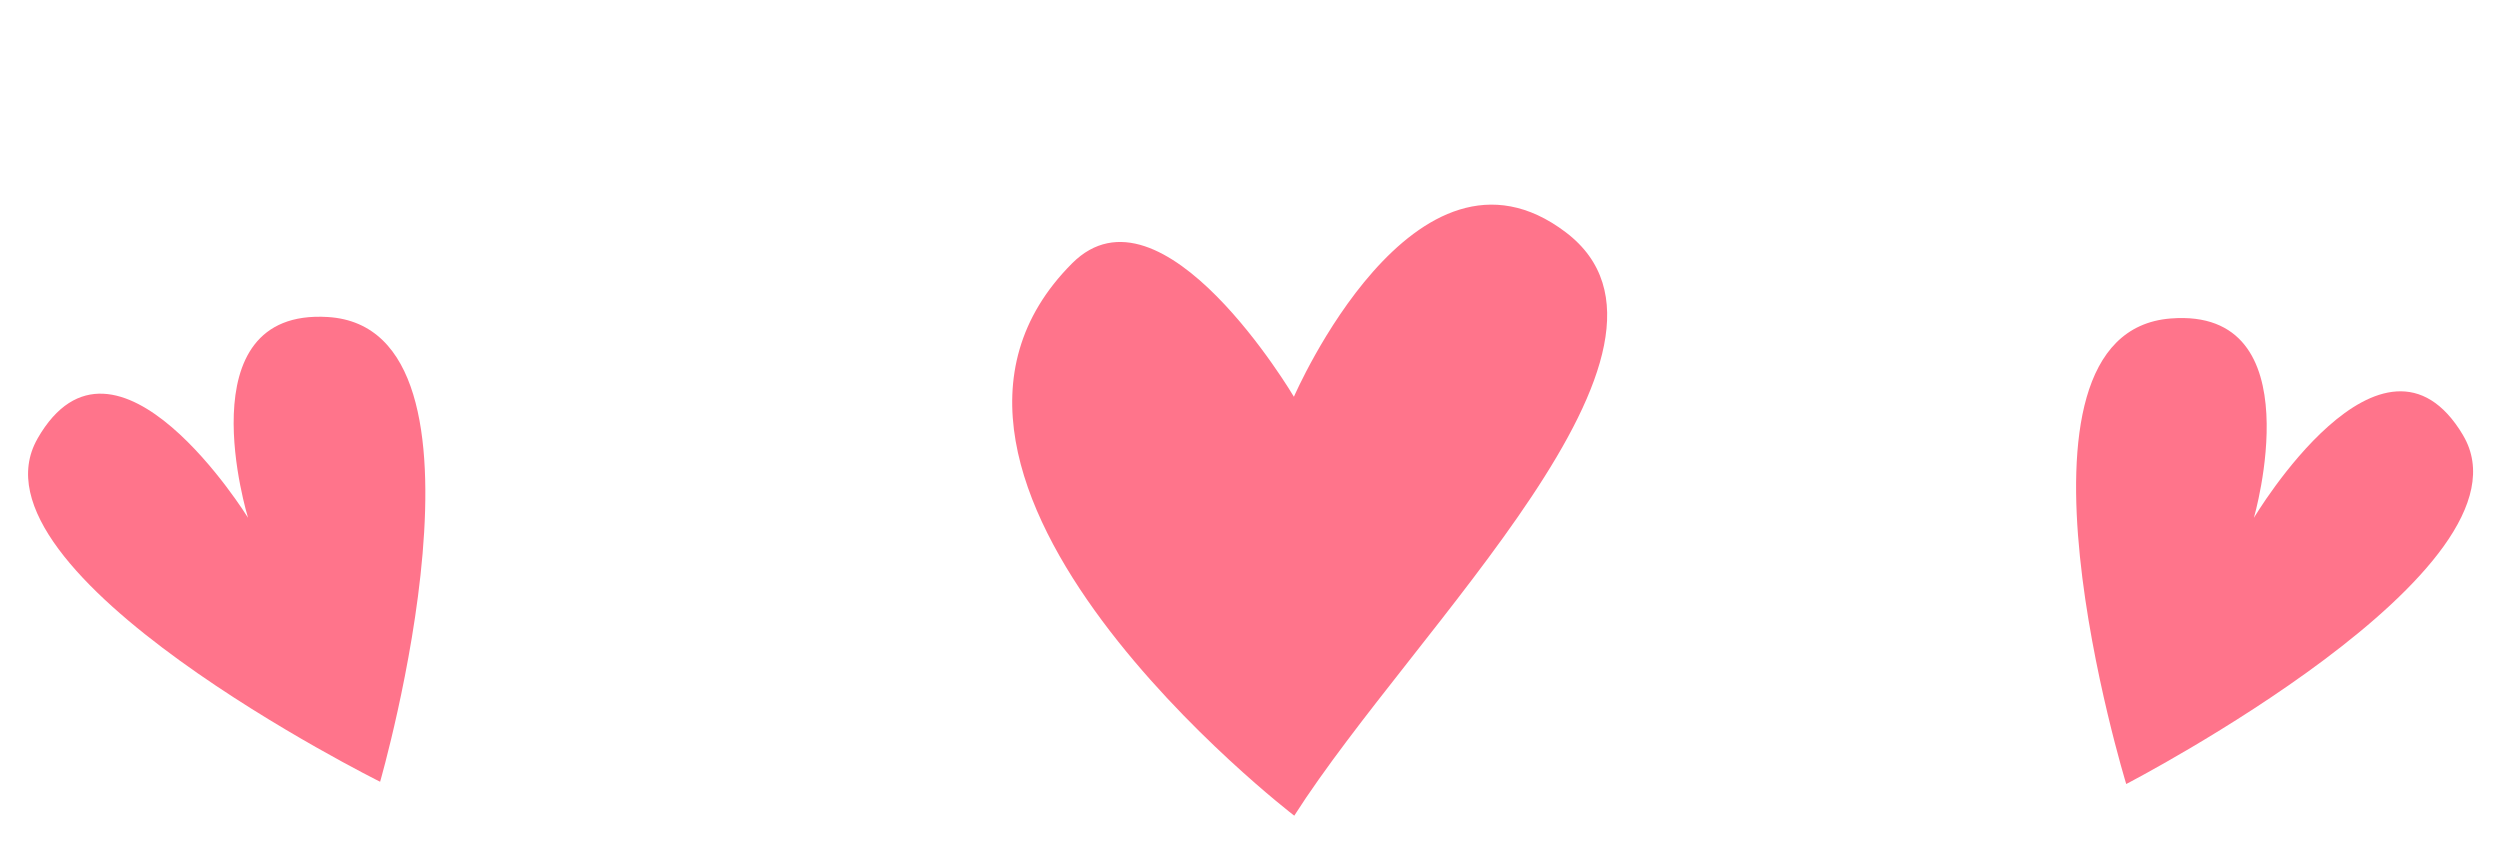
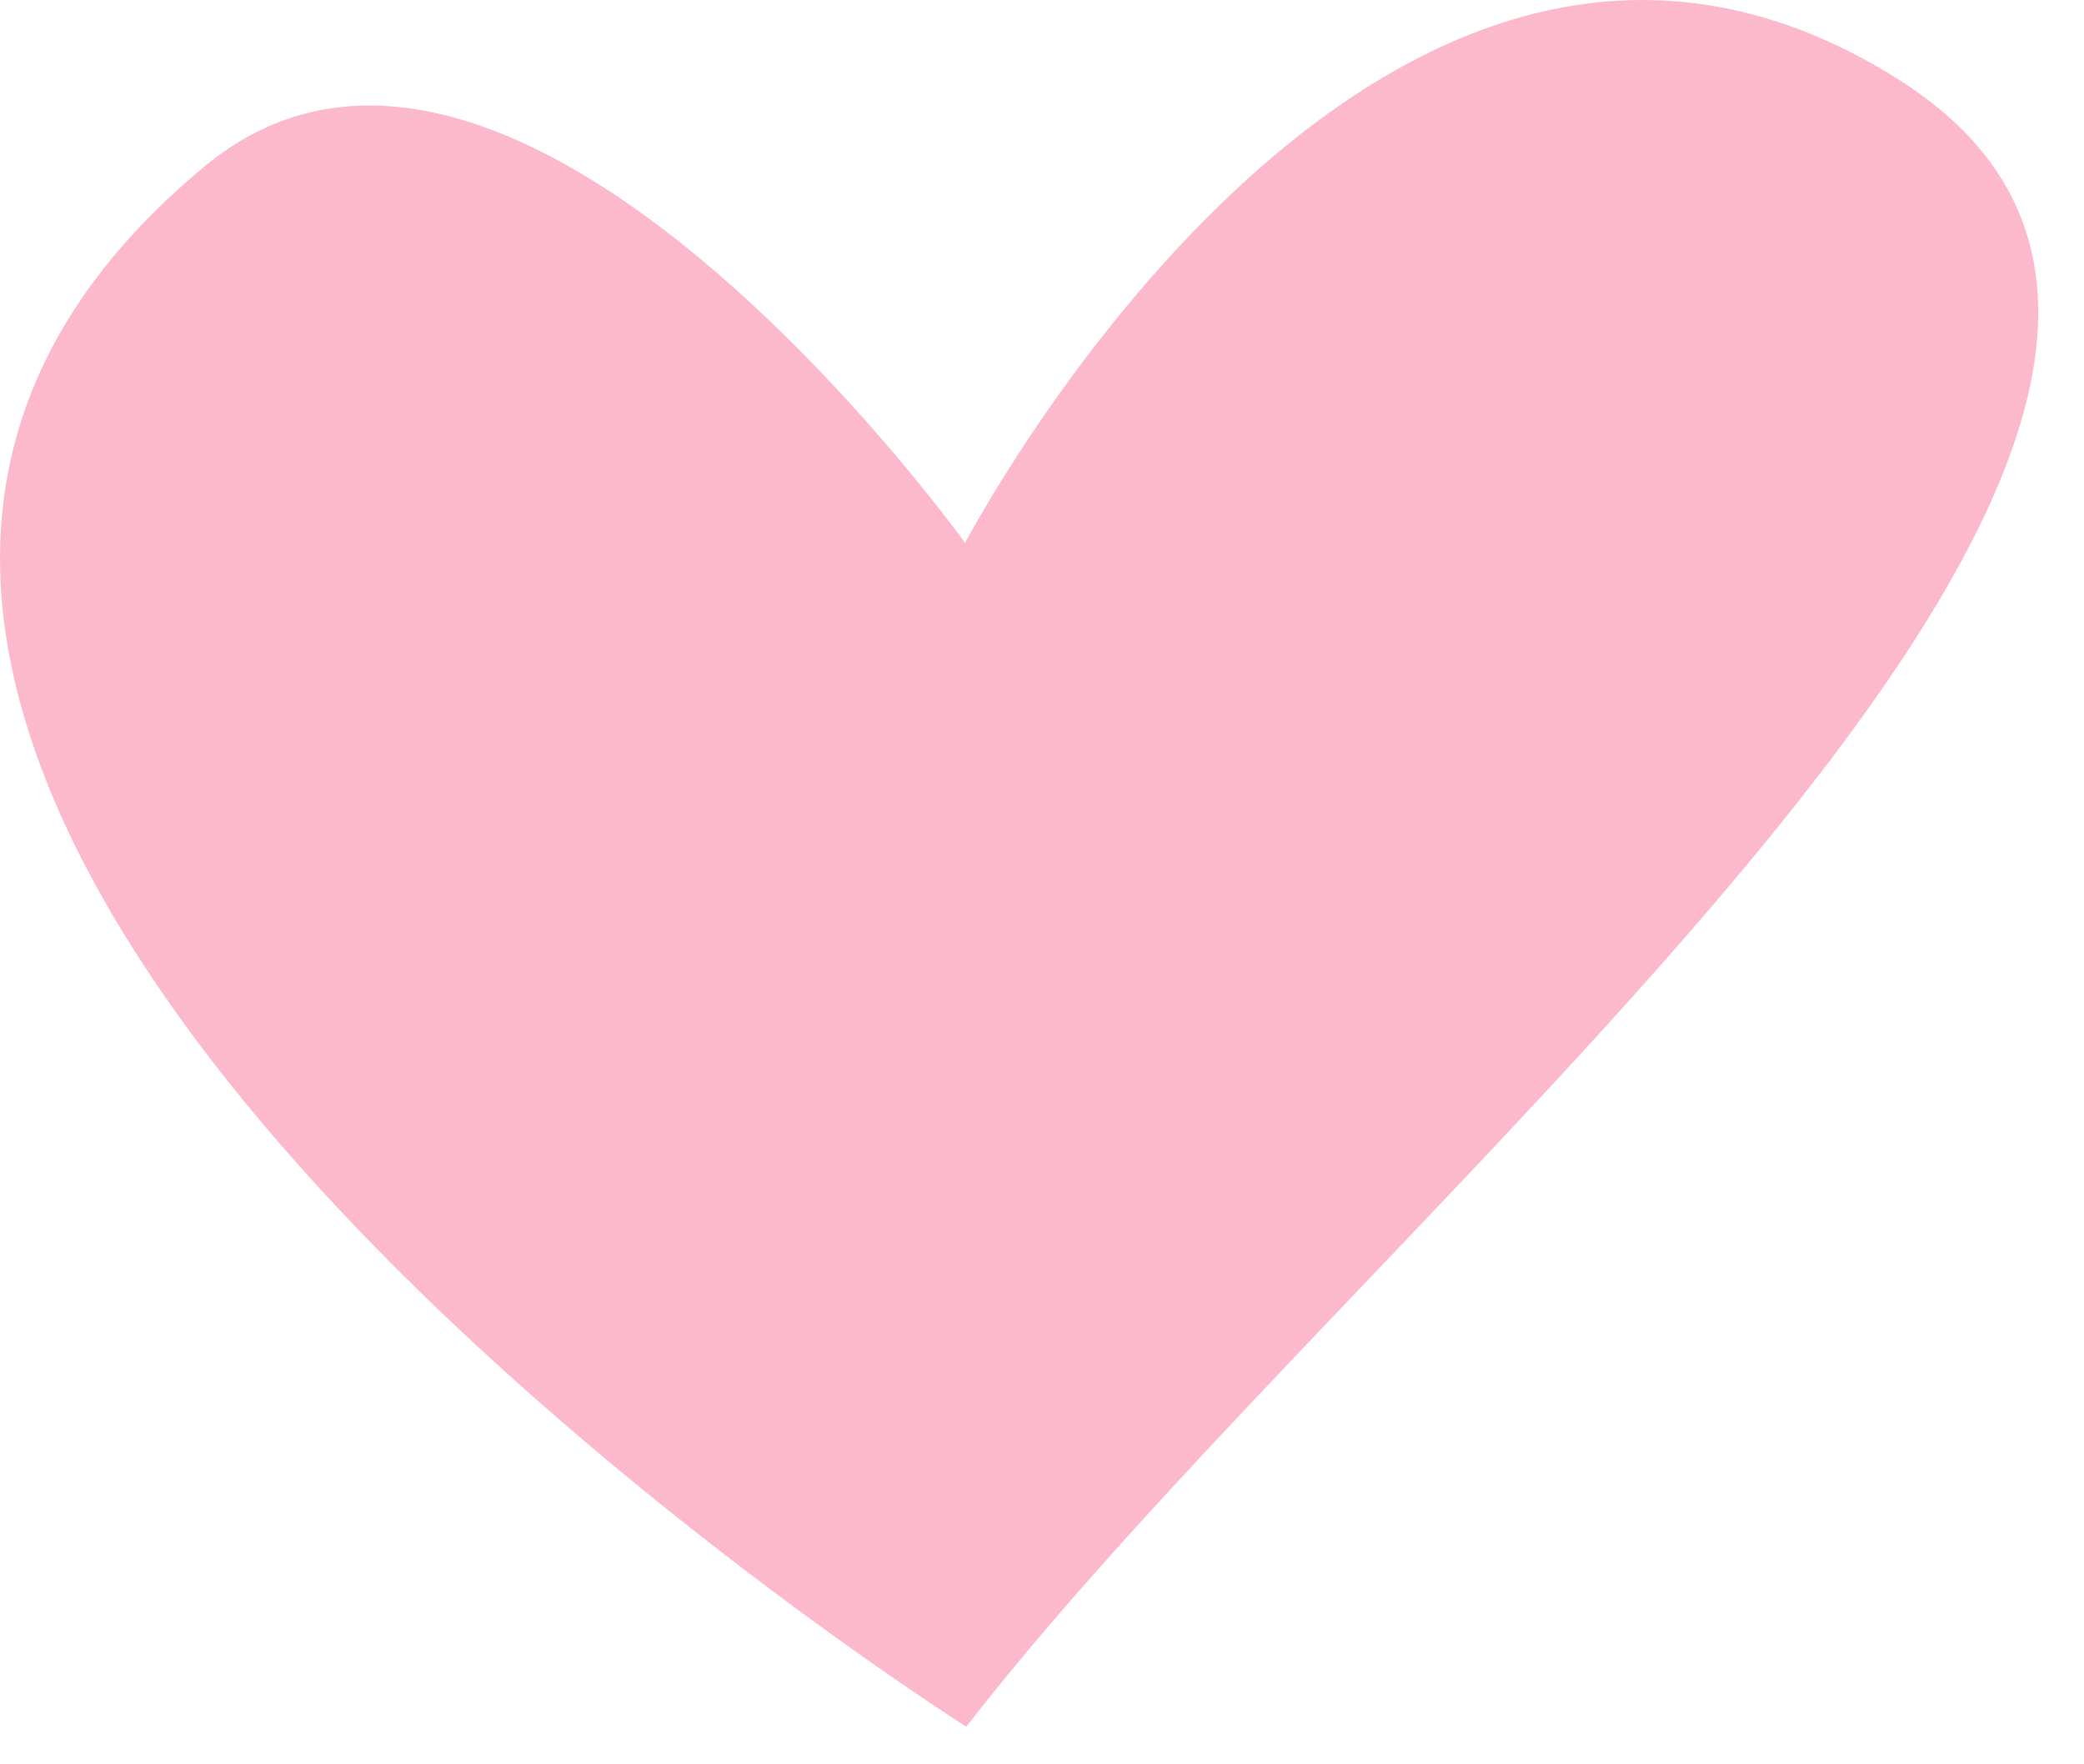
- <svg xmlns="http://www.w3.org/2000/svg" width="202" height="68" viewBox="0 0 202 68" fill="none">
-   <path d="M86.623 21.281C93.887 14.001 104.548 32.059 104.548 32.059C104.548 32.059 114.3 9.503 126.515 18.769C138.73 28.035 114.278 50.709 104.576 65.907C104.576 65.907 69.166 38.775 86.623 21.281Z" fill="#FF748B" />
-   <path d="M199.015 35.171C205.419 45.938 171.799 63.348 171.799 63.348C171.799 63.348 160.625 26.89 175.393 25.733C187.044 24.818 182.114 41.844 182.114 41.844C182.114 41.844 192.549 24.3 199.019 35.17" fill="#FF748B" />
-   <path d="M3.03 35.447C-3.193 46.319 30.713 63.165 30.713 63.165C30.713 63.165 41.276 26.526 26.491 25.615C14.826 24.895 20.041 41.836 20.041 41.836C20.041 41.836 9.313 24.469 3.026 35.446" fill="#FF748B" />
+ <svg xmlns="http://www.w3.org/2000/svg" width="39" height="33" viewBox="0 0 39 33" fill="none">
+   <path d="M3.838 3.106C9.602 -1.658 18.06 10.16 18.06 10.16C18.06 10.16 25.798 -4.602 35.49 1.462C45.181 7.526 25.78 22.366 18.083 32.312C18.083 32.312 -10.012 14.555 3.838 3.106Z" fill="#FDB9CC" />
</svg>
